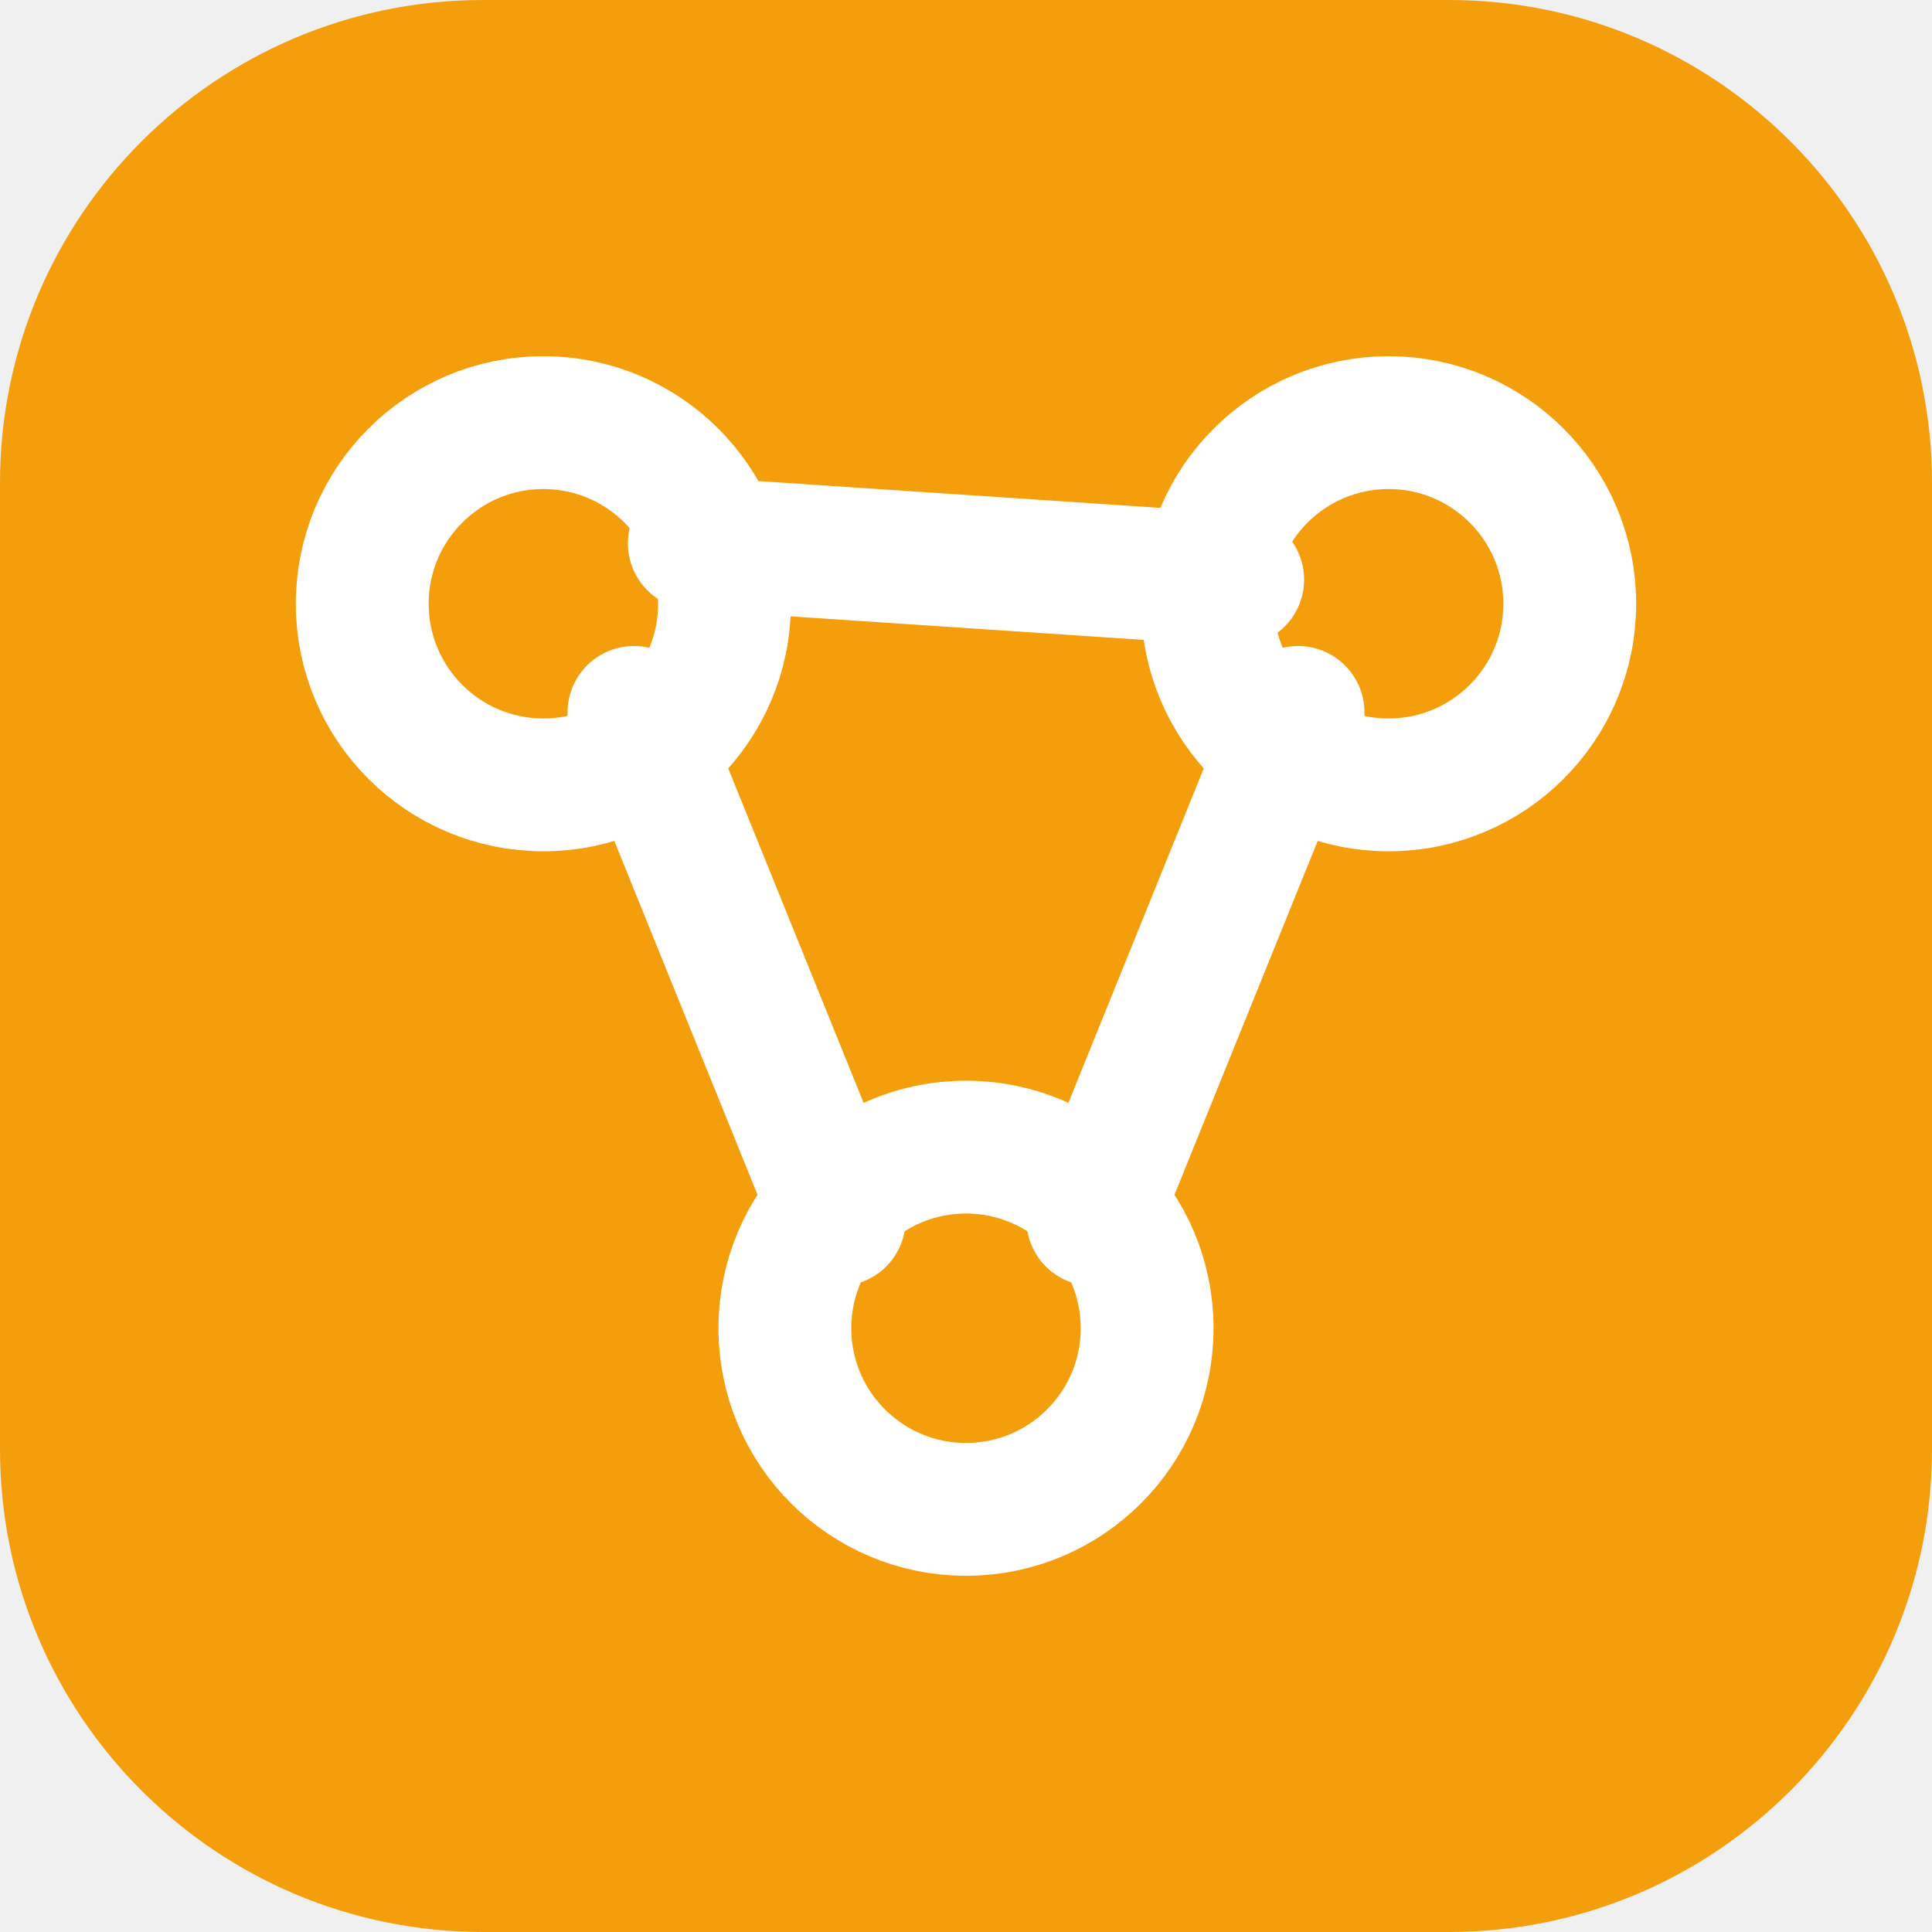
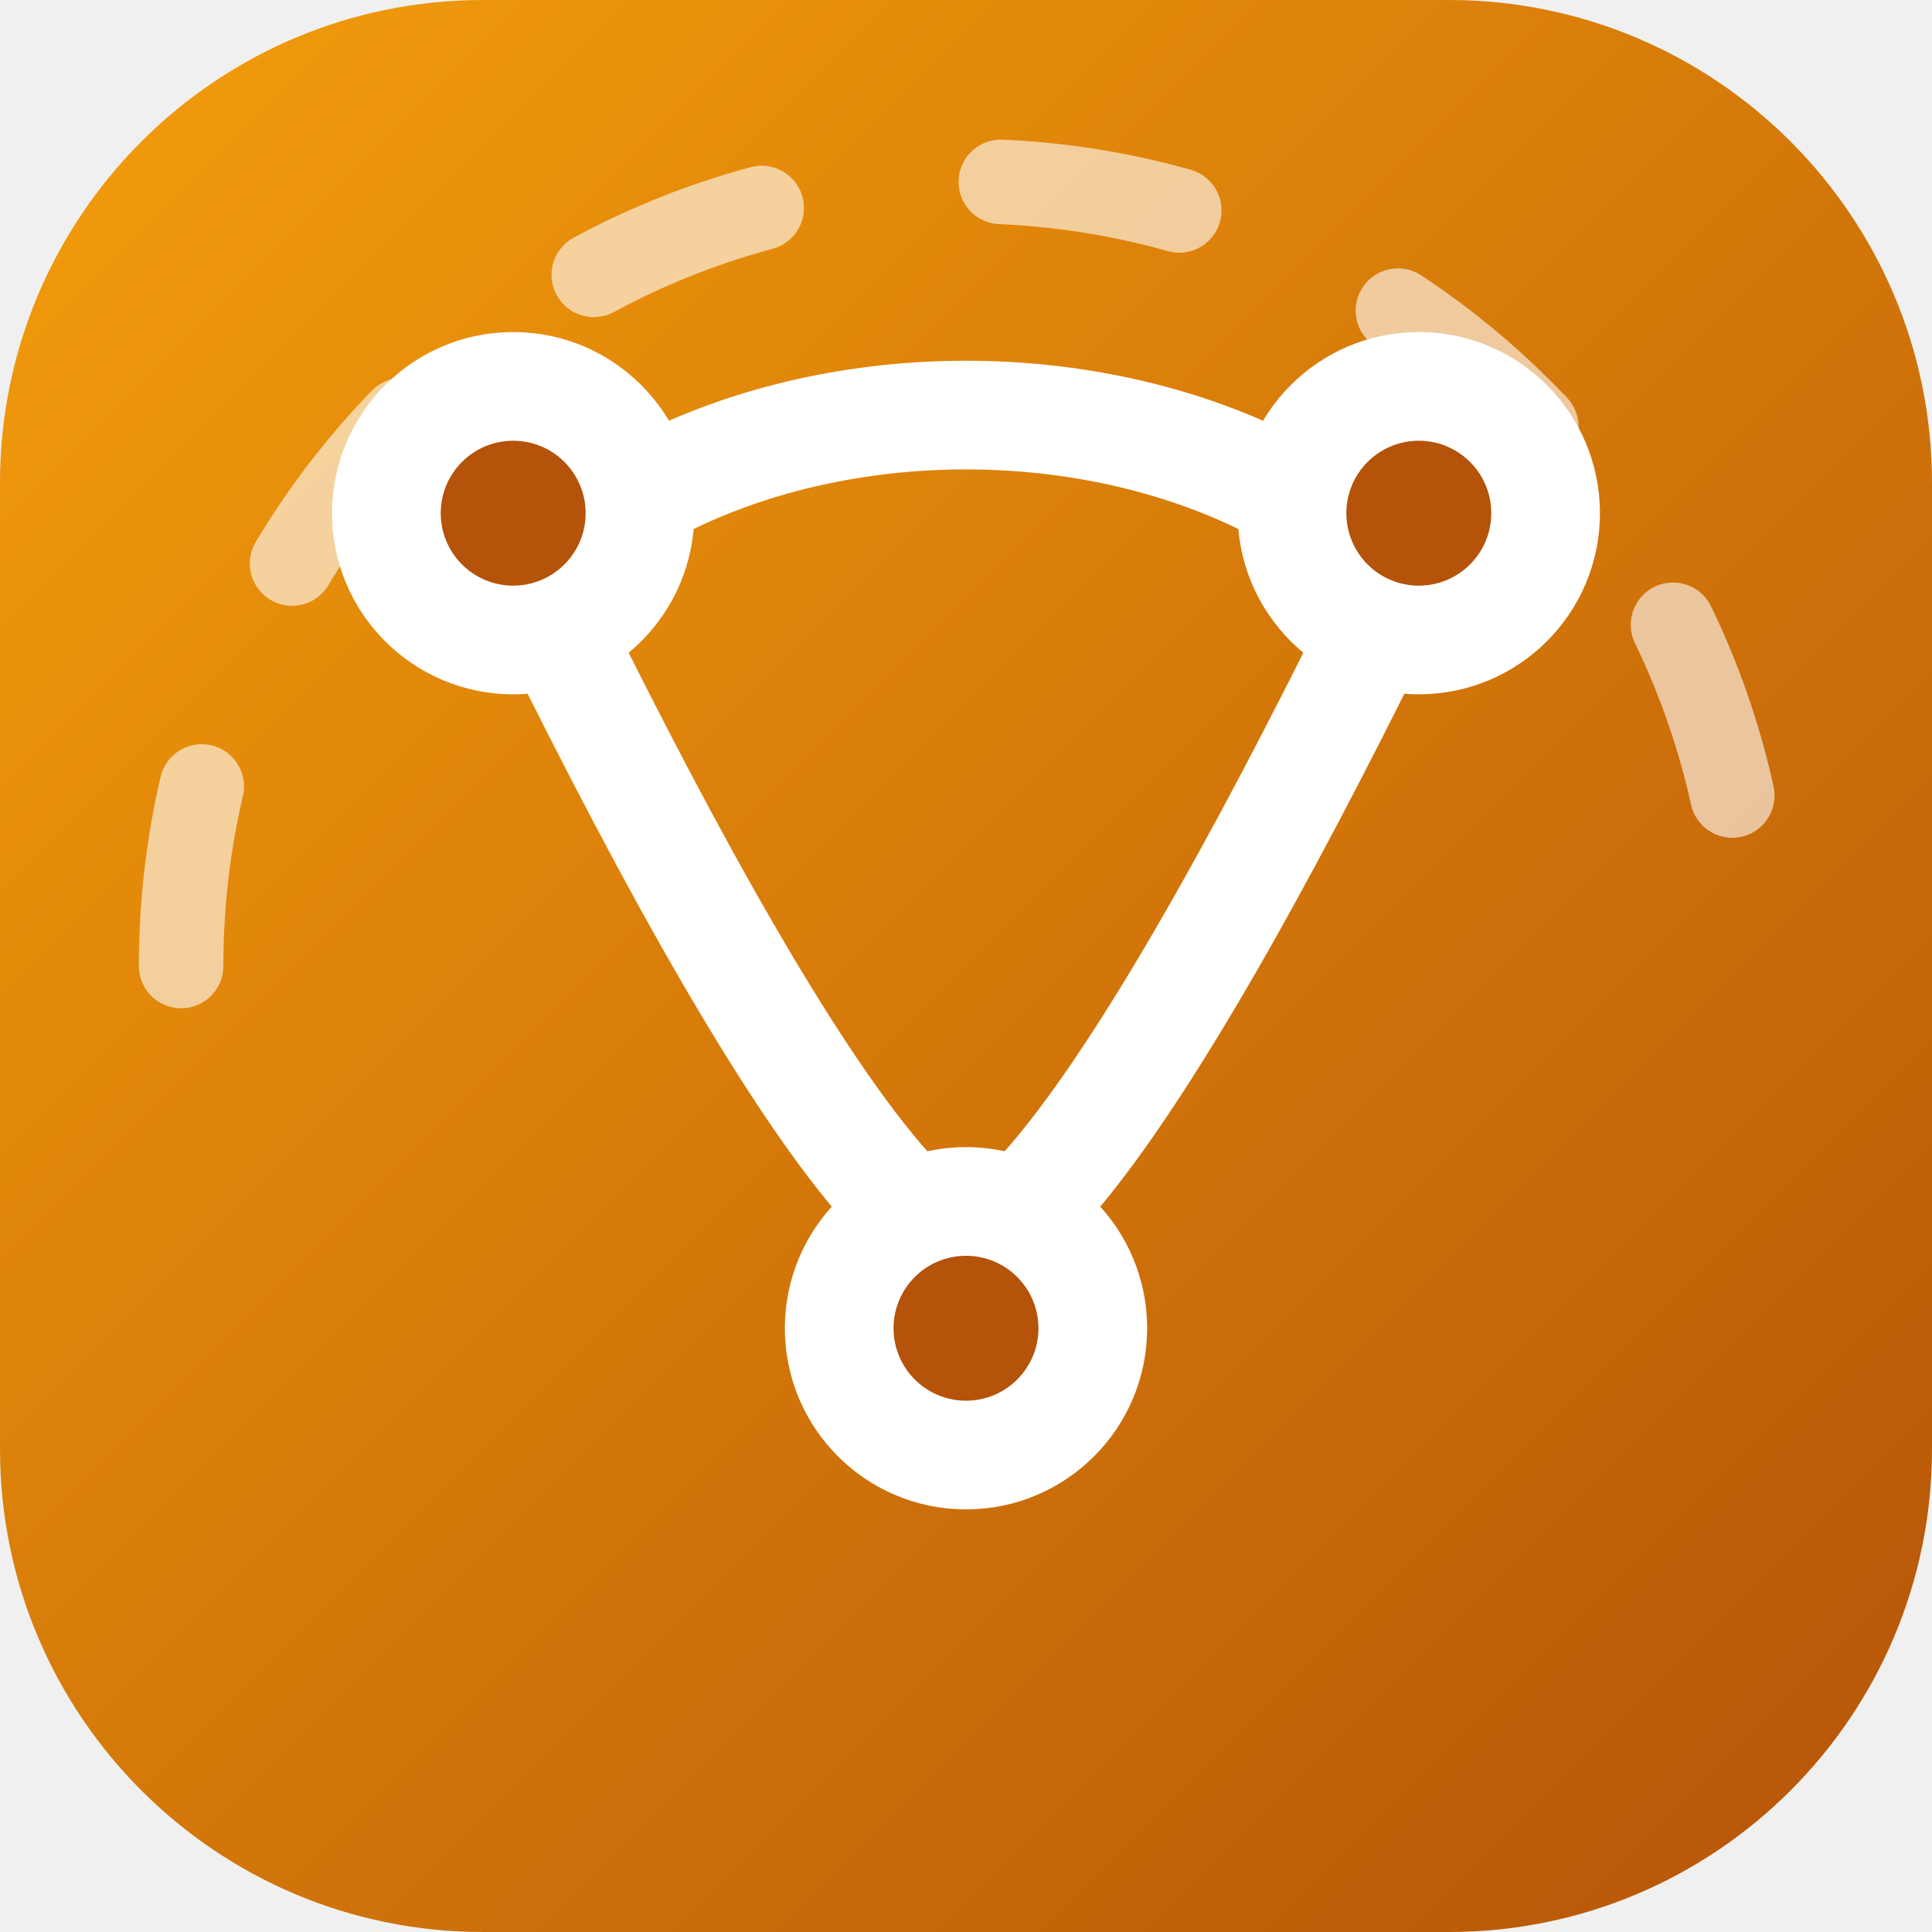
<svg xmlns="http://www.w3.org/2000/svg" viewBox="0 0 32 32">
-   <rect width="32" height="32" rx="8" fill="#f59e0b" />
-   <g fill="none" stroke="#ffffff" stroke-width="2.2" stroke-linecap="round">
-     <circle cx="9" cy="10" r="3" />
-     <circle cx="23" cy="10" r="3" />
+   <defs>
+     <linearGradient id="nr" x1="0" y1="0" x2="1" y2="1">
+       <stop offset="0" stop-color="#f59e0b" />
+       <stop offset="1" stop-color="#b45309" />
+     </linearGradient>
+   </defs>
+   <rect width="32" height="32" rx="8" fill="url(#nr)" />
+   <g stroke="#ffffff" stroke-width="1.8" fill="none" stroke-linecap="round">
+     <path d="M11 8 C 14 6.5, 18 6.5, 21 8" />
+     <path d="M9.5 11 C 11.5 15, 13.5 18.5, 15 20" />
+     <path d="M22.5 11 C 20.5 15, 18.5 18.5, 17 20" />
+     <path d="M3 16 a 13 13 0 0 1 26 0" stroke-width="1.4" stroke-dasharray="3 4" opacity="0.6" />
+   </g>
+   <g fill="#ffffff">
+     <circle cx="8.5" cy="8.5" r="3" />
+     <circle cx="23.5" cy="8.5" r="3" />
    <circle cx="16" cy="22" r="3" />
-     <path d="M11.5 9l9 .6" />
-     <path d="M10.5 11.8l3.4 8.4" />
-     <path d="M21.5 11.8l-3.4 8.4" />
+   </g>
+   <g fill="#b45309">
+     <circle cx="8.5" cy="8.5" r="1.2" />
+     <circle cx="23.5" cy="8.5" r="1.2" />
+     <circle cx="16" cy="22" r="1.2" />
  </g>
</svg>
